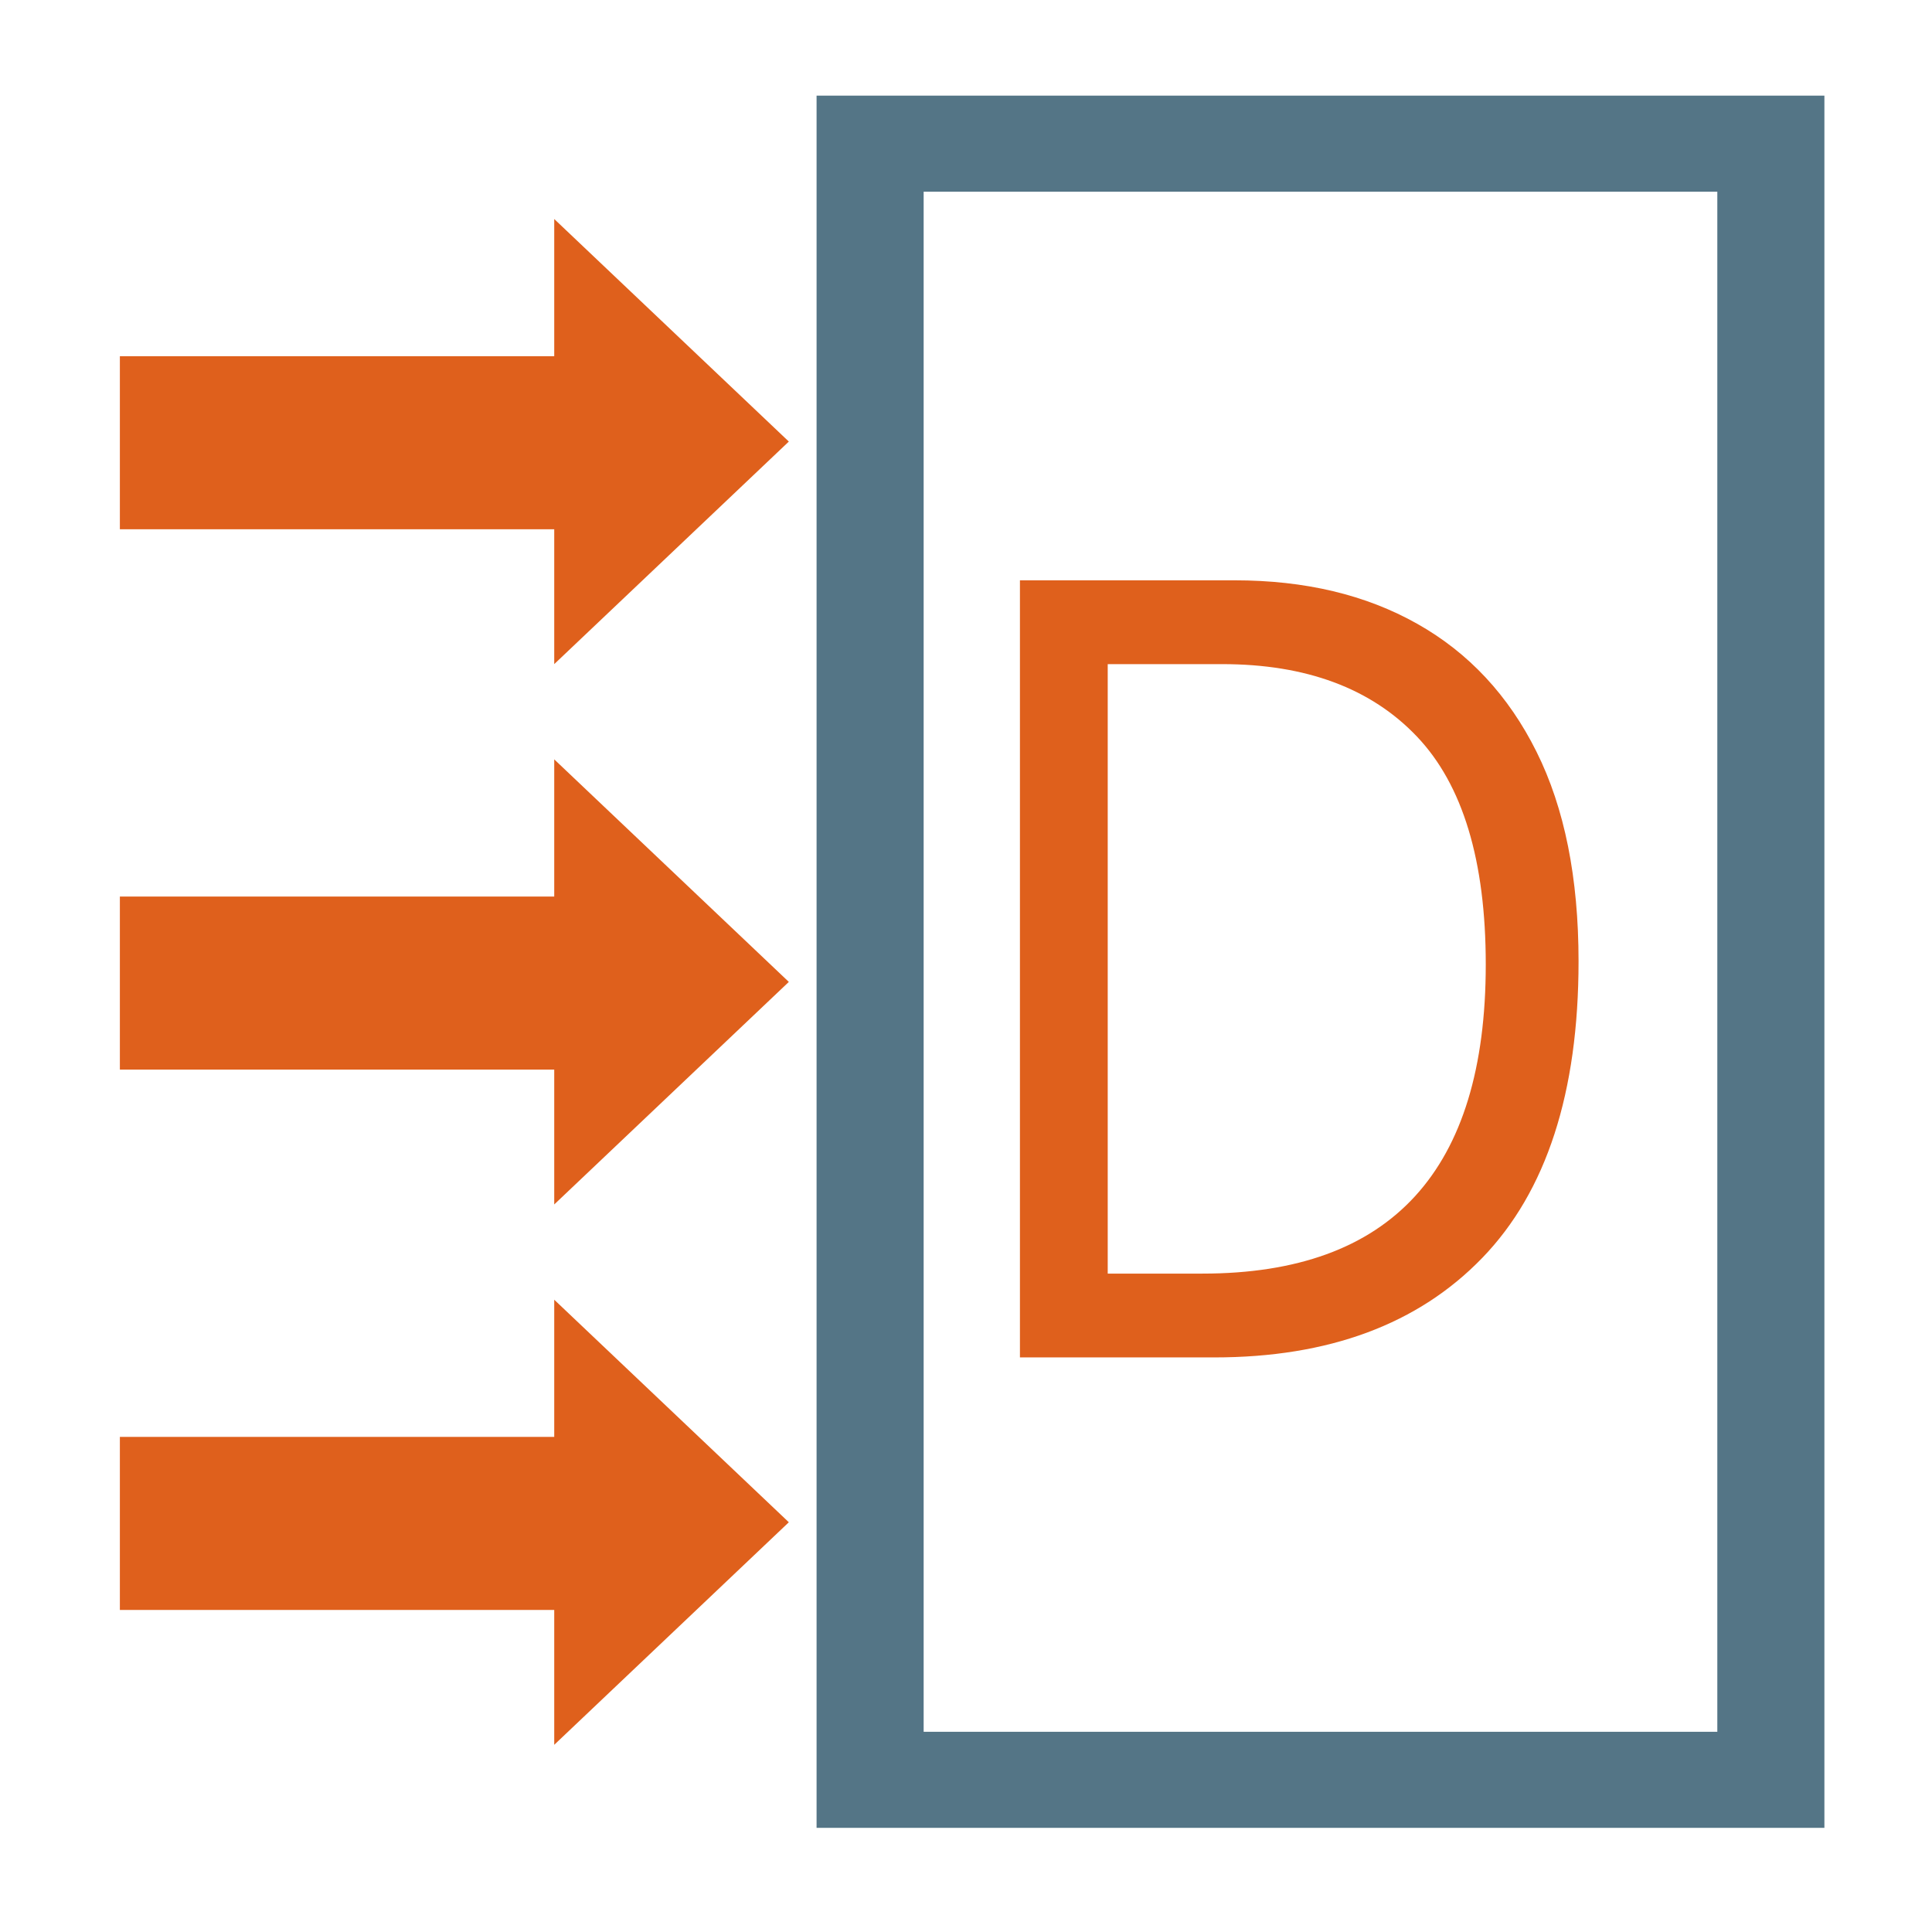
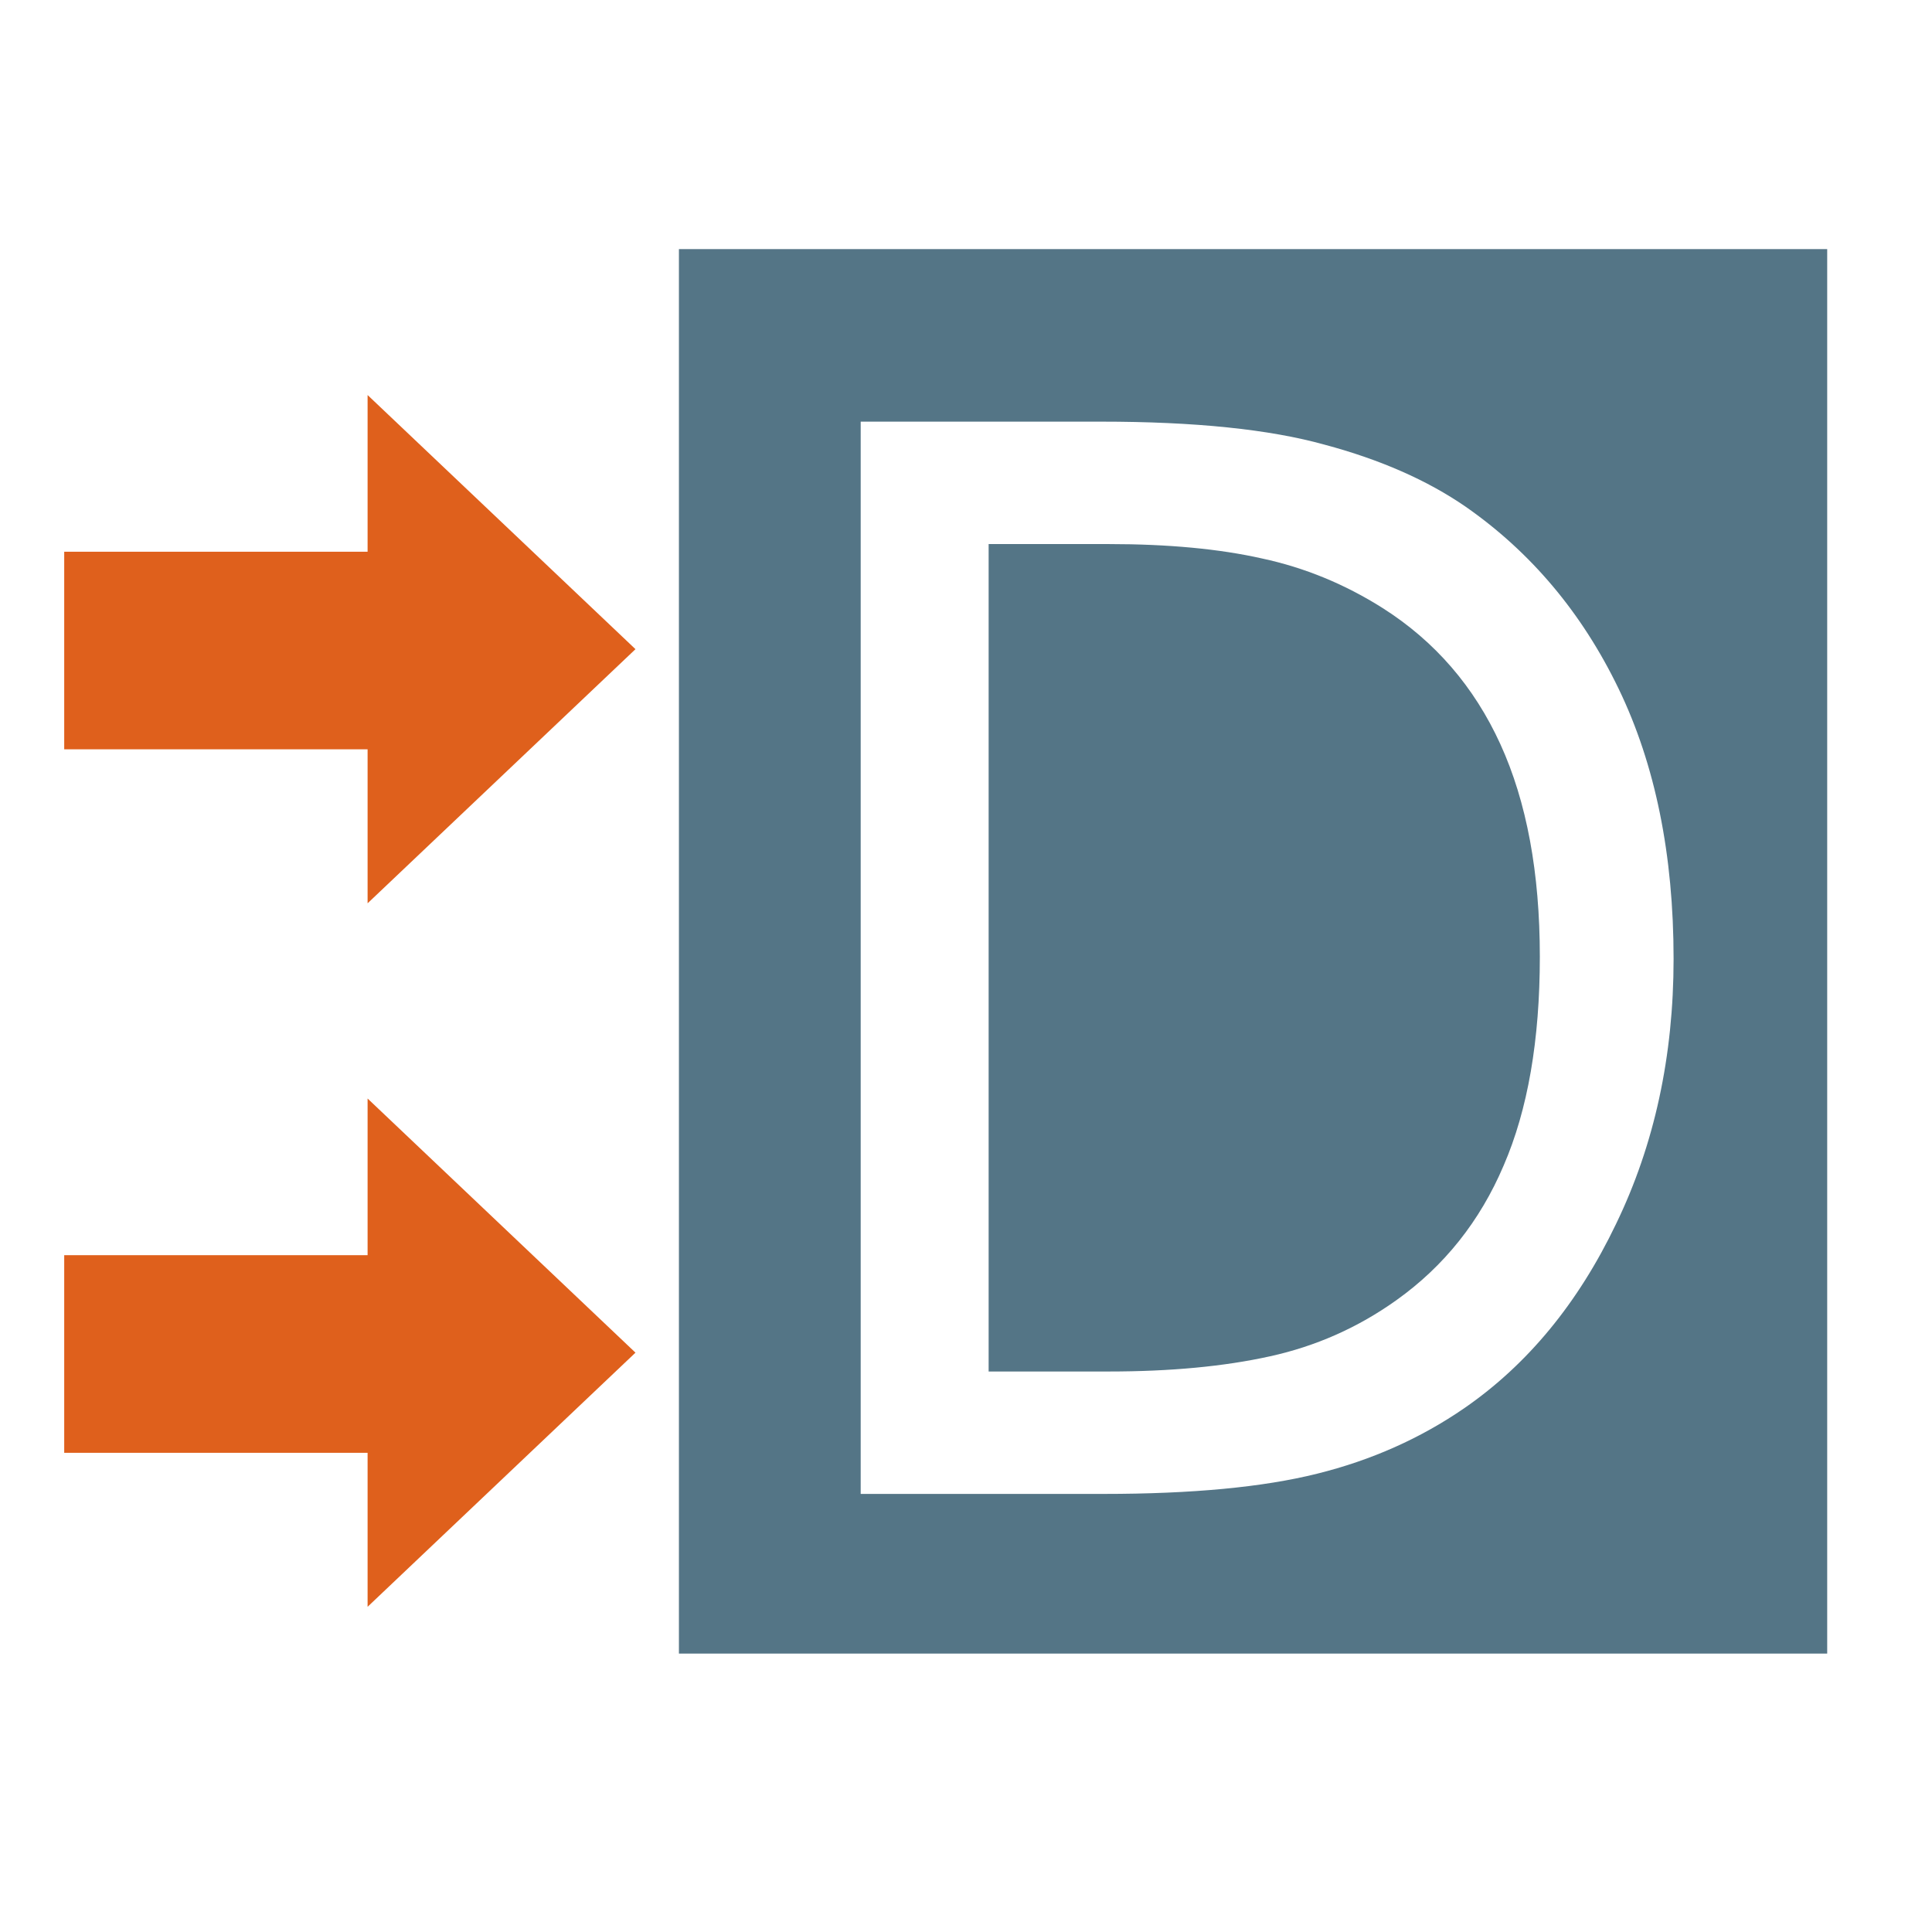
<svg xmlns="http://www.w3.org/2000/svg" width="200mm" height="200mm" viewBox="0 0 200 200" version="1.1" id="svg1" xml:space="preserve">
  <defs id="defs1" />
  <g id="layer1">
-     <path style="fill:#df601c;fill-opacity:1;stroke:#df601c;stroke-width:0.206px;stroke-linecap:butt;stroke-linejoin:miter;stroke-opacity:1" d="m 57.477,68.51 24.033,-22.799 -24.033,-22.799 v 14.067 H 12.512 v 17.706 h 44.965 z" id="path3049-3" />
-     <path style="fill:#df601c;fill-opacity:1;stroke:#df601c;stroke-width:0.206px;stroke-linecap:butt;stroke-linejoin:miter;stroke-opacity:1" d="M 57.477,124.446 81.51,101.647 57.477,78.848 V 92.916 H 12.512 v 17.705 h 44.965 z" id="path3049-3-8" />
-     <path style="fill:#df601c;fill-opacity:1;stroke:#df601c;stroke-width:0.206px;stroke-linecap:butt;stroke-linejoin:miter;stroke-opacity:1" d="m 57.477,180.383 24.033,-22.799 -24.033,-22.799 v 14.067 H 12.512 v 17.706 h 44.965 z" id="path3049-3-7" />
-     <path id="rect91" style="opacity:1;fill:#547586;fill-opacity:1;stroke:none;stroke-width:21.406" d="M 84.531,9.9 V 189.218 H 188.861 V 9.9 Z m 11.085,9.944 H 177.776 V 179.274 H 95.616 Z" />
-     <text xml:space="preserve" style="font-style:normal;font-variant:normal;font-weight:bold;font-stretch:normal;font-size:106.737px;line-height:1.25;font-family:sans-serif;-inkscape-font-specification:'sans-serif Bold';letter-spacing:0px;word-spacing:0px;fill:#df601c;fill-opacity:1;stroke:none;stroke-width:2.668" x="101.1" y="133.111" id="text5615-8-4" transform="scale(0.9472694,1.055666)">
-       <tspan id="tspan5613-0-5" x="101.1" y="133.111" style="font-style:normal;font-variant:normal;font-weight:normal;font-stretch:normal;font-family:sans-serif;-inkscape-font-specification:sans-serif;fill:#df601c;fill-opacity:1;stroke-width:2.668">D</tspan>
-     </text>
+     <path id="rect91-9" style="fill:#547586;fill-opacity:1;stroke:none;stroke-width:20.575" d="M 70.282 25.788 L 70.282 171.181 L 189.151 171.181 L 189.151 25.788 L 70.282 25.788 z M 89.098 43.648 L 113.982 43.648 C 123.704 43.648 131.419 44.444 137.127 46.034 C 142.88 47.575 147.741 49.711 151.71 52.445 C 158.488 57.166 163.773 63.453 167.563 71.306 C 171.354 79.158 173.249 88.476 173.249 99.261 C 173.249 109.349 171.265 118.494 167.296 126.695 C 163.371 134.895 158.132 141.256 151.576 145.779 C 147.028 148.91 141.944 151.171 136.325 152.562 C 130.75 153.954 123.392 154.65 114.25 154.65 L 89.098 154.65 L 89.098 43.648 z M 102.343 56.322 L 102.343 141.977 L 114.785 141.977 C 121.162 141.977 126.714 141.455 131.441 140.411 C 136.213 139.367 140.583 137.429 144.552 134.596 C 149.502 131.068 153.204 126.421 155.657 120.656 C 158.154 114.891 159.403 107.685 159.403 99.037 C 159.403 90.34 158.043 83.009 155.322 77.045 C 152.602 71.082 148.543 66.386 143.147 62.956 C 139.223 60.471 135.053 58.757 130.639 57.812 C 126.224 56.819 120.939 56.322 114.785 56.322 L 102.343 56.322 z " />
+     <path style="fill:#df601c;fill-opacity:1;stroke:#df601c;stroke-width:0.236px;stroke-linecap:butt;stroke-linejoin:miter;stroke-opacity:1" d="M 38.171,93.236 65.613,67.202 38.171,41.168 V 57.232 H 6.765 V 77.45 H 38.171 Z" id="path3049-3" />
+     <path style="fill:#df601c;fill-opacity:1;stroke:#df601c;stroke-width:0.236px;stroke-linecap:butt;stroke-linejoin:miter;stroke-opacity:1" d="M 38.171,166.061 65.613,140.027 38.171,113.993 v 16.063 H 6.765 v 20.218 H 38.171 Z" id="path3049-3-7" />
  </g>
</svg>
